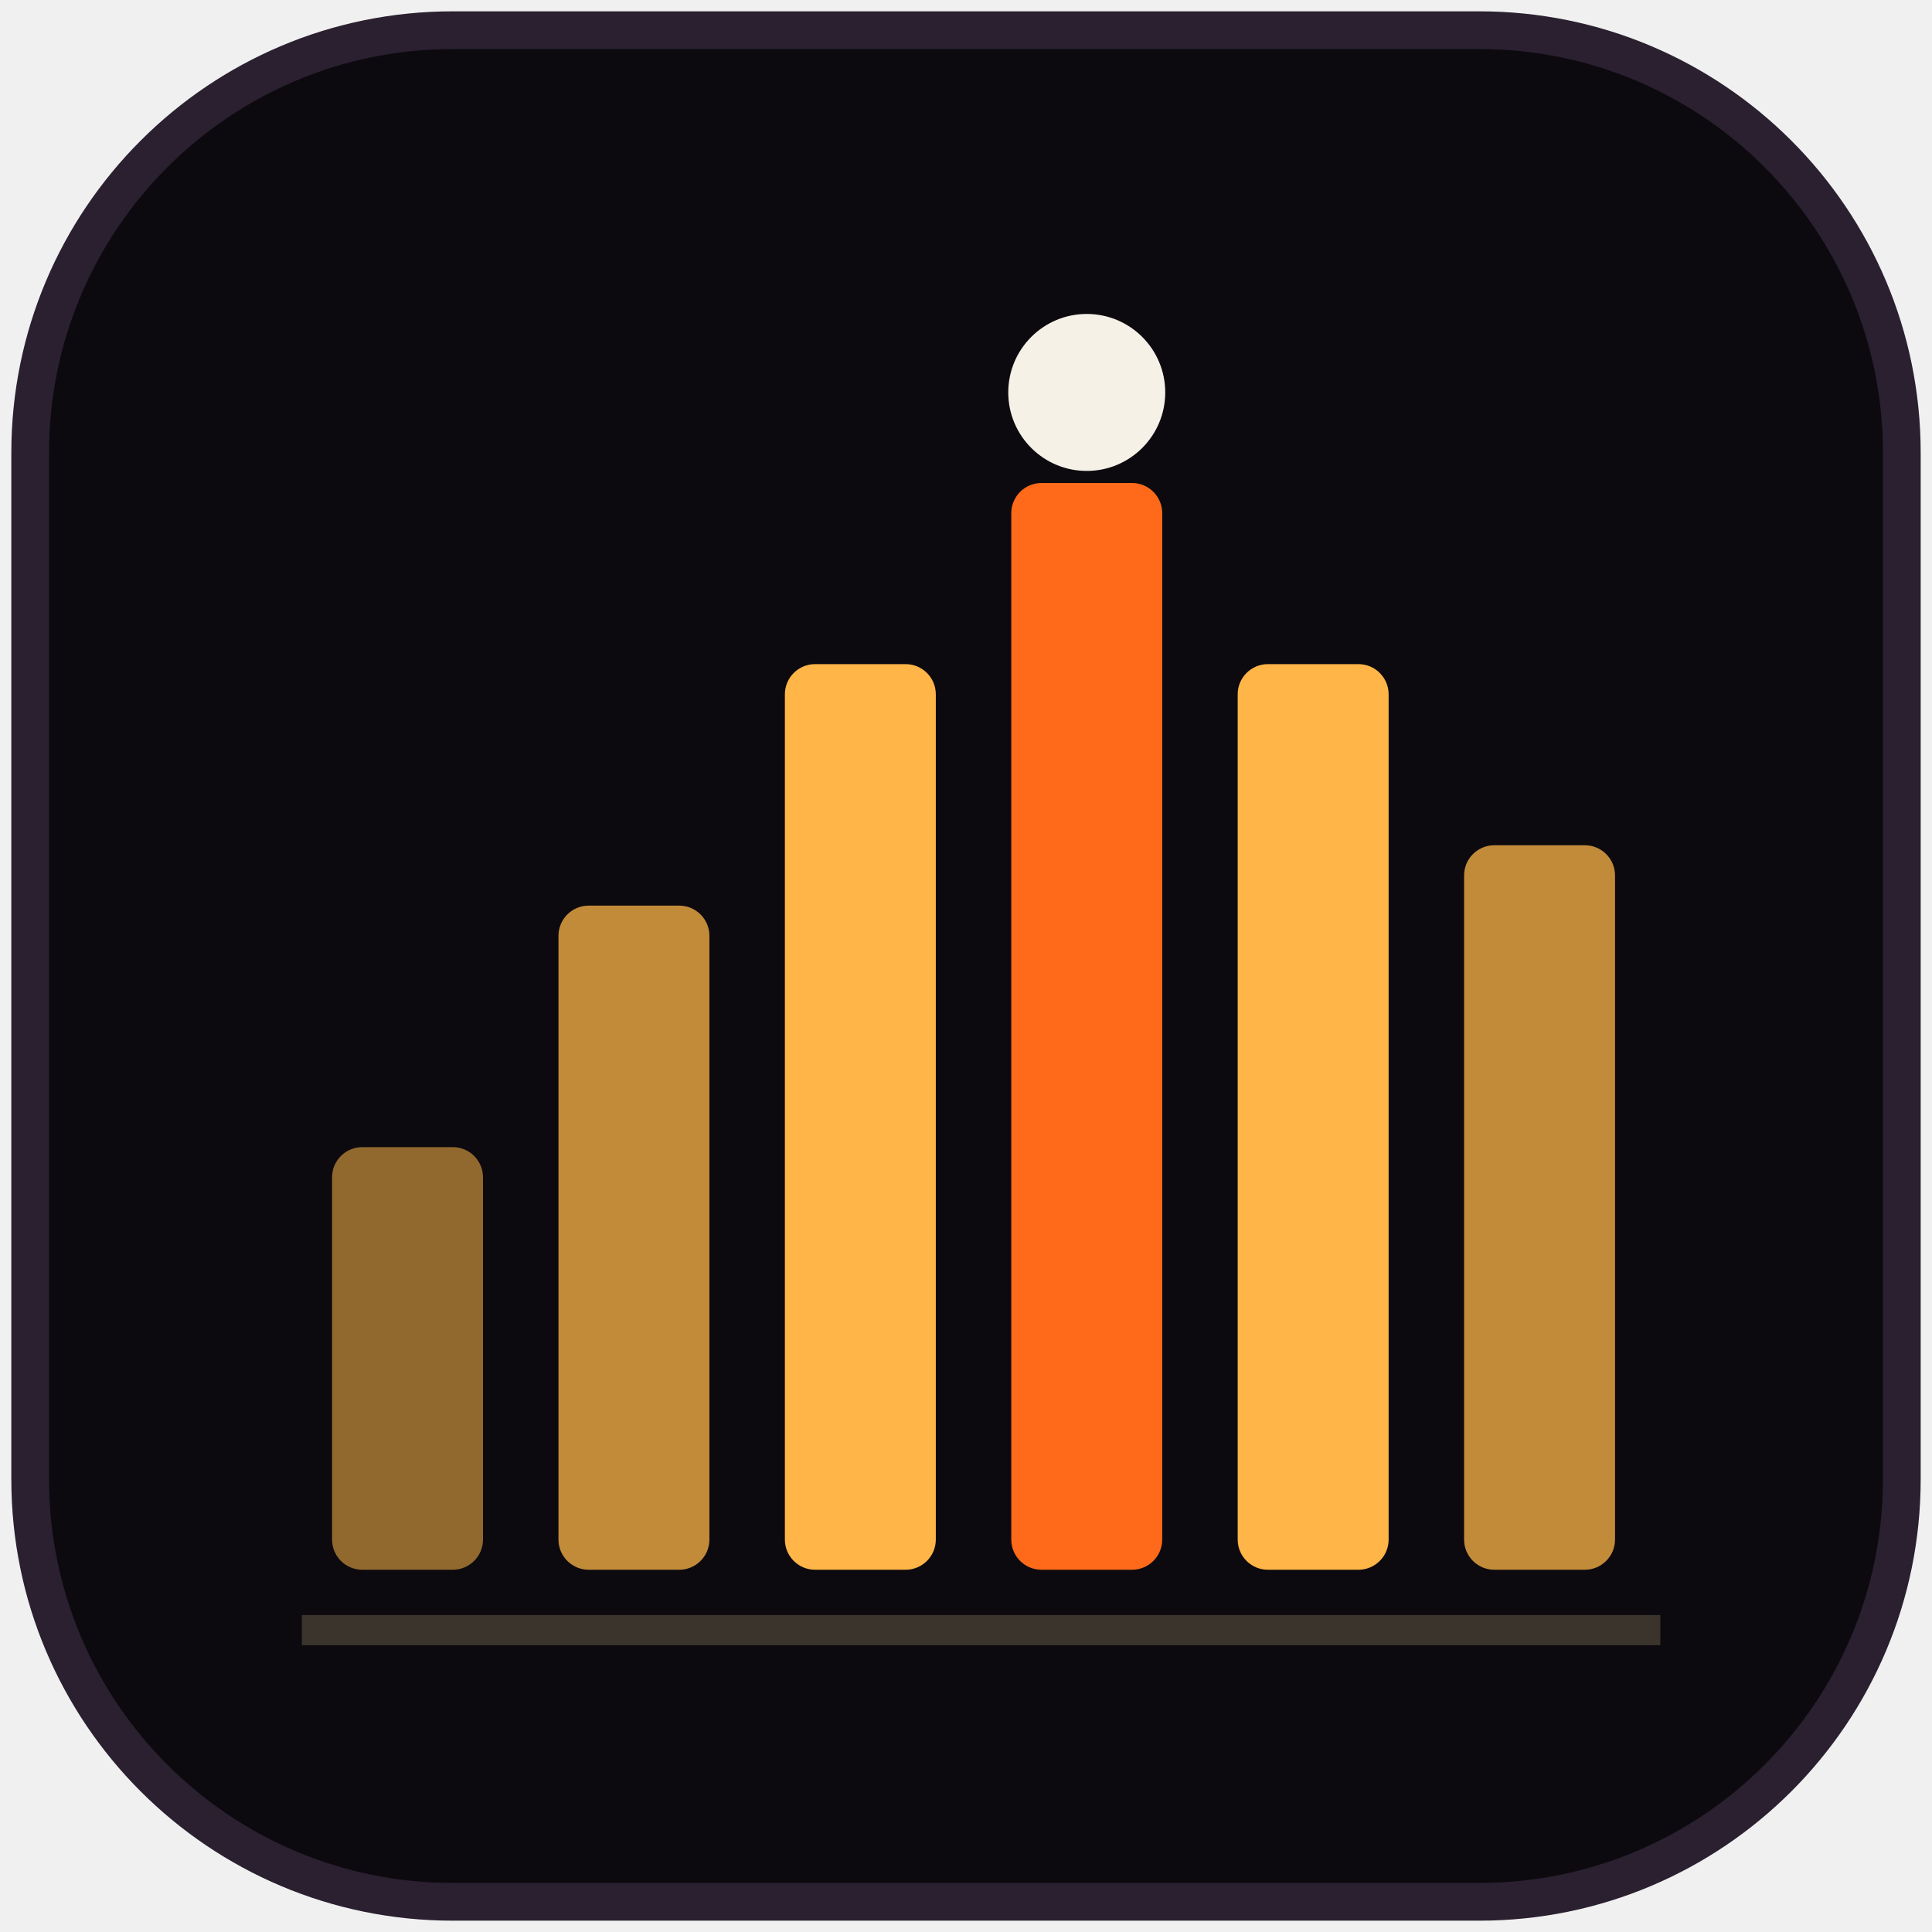
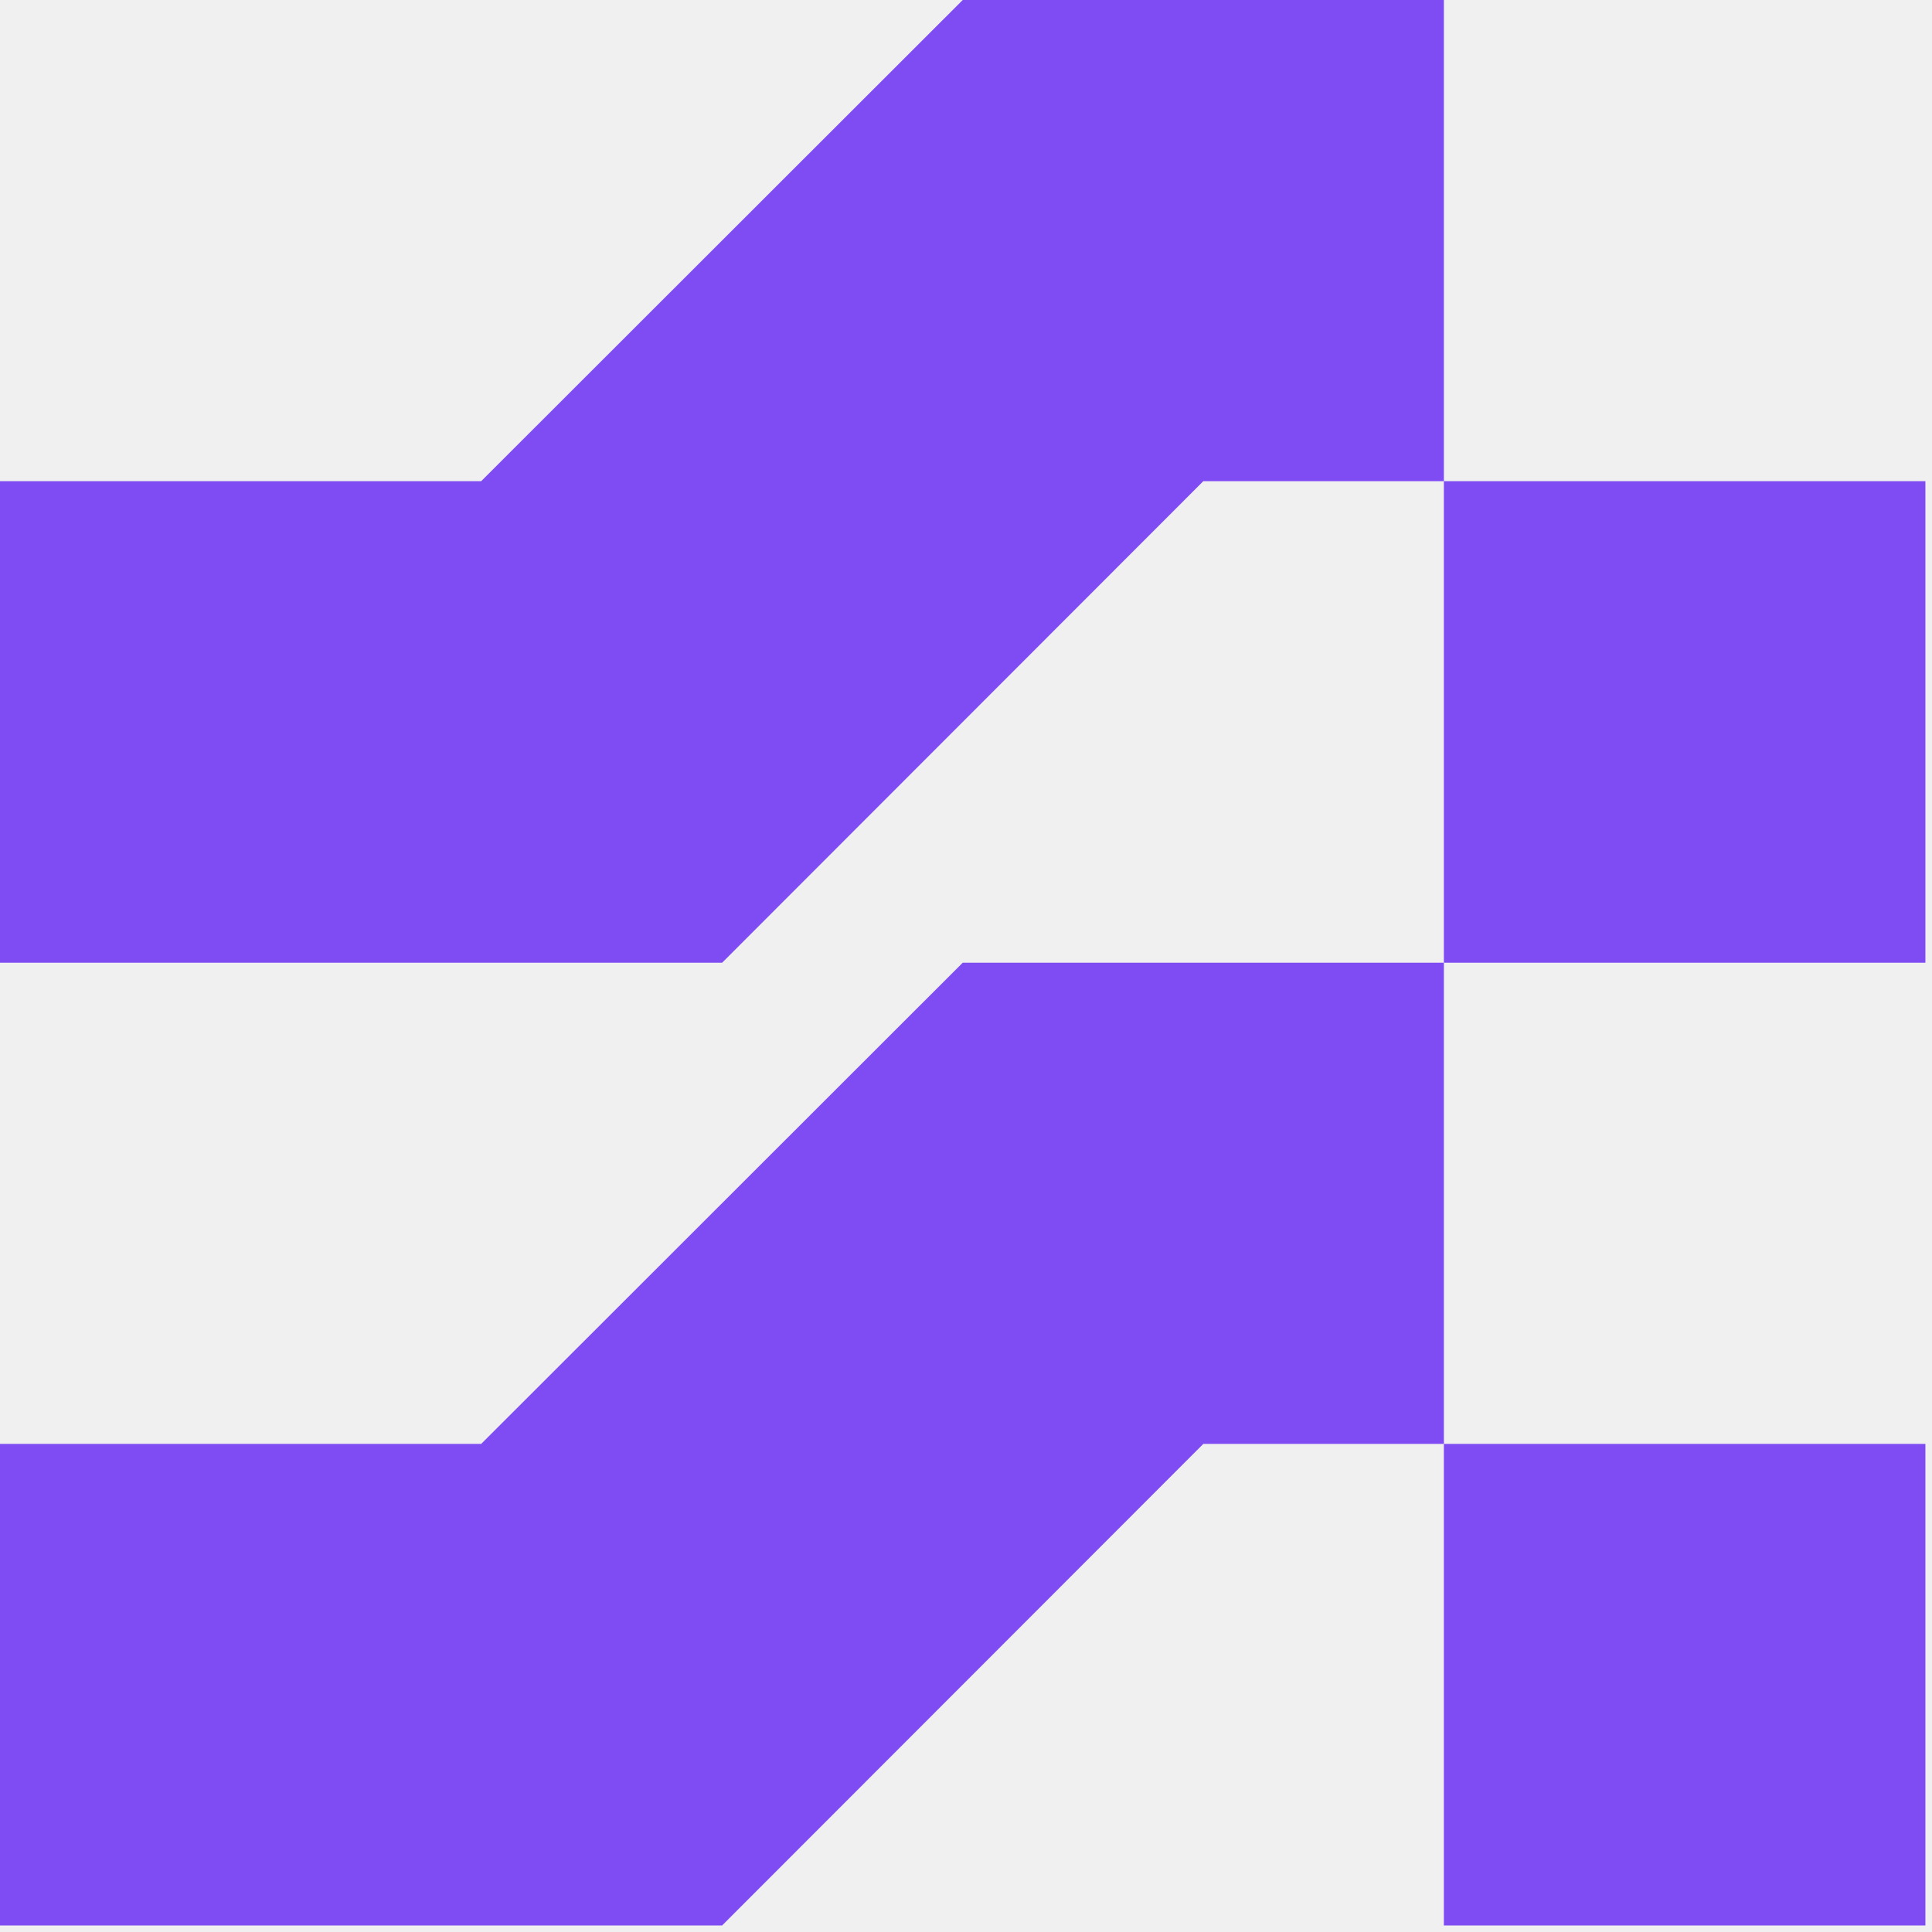
- <svg xmlns="http://www.w3.org/2000/svg" viewBox="0 0 64 64" role="img" aria-label="Artificial Analysis attribution mark">
-   <rect x="1" y="1" width="62" height="62" rx="14" fill="#0c0a0f" stroke="#2a2030" stroke-width="1.25" />
-   <rect x="11" y="38" width="5" height="14" rx="1" fill="#ffb547" opacity="0.55" />
-   <rect x="18.5" y="30" width="5" height="22" rx="1" fill="#ffb547" opacity="0.75" />
-   <rect x="26" y="22" width="5" height="30" rx="1" fill="#ffb547" />
-   <rect x="33.5" y="16" width="5" height="36" rx="1" fill="#ff6a1a" />
-   <rect x="41" y="22" width="5" height="30" rx="1" fill="#ffb547" />
-   <rect x="48.5" y="28" width="5" height="24" rx="1" fill="#ffb547" opacity="0.75" />
-   <line x1="10" y1="54" x2="55" y2="54" stroke="#3a342c" stroke-width="1" />
-   <circle cx="36" cy="13" r="2.6" fill="#f6f1e7" />
+ <svg xmlns="http://www.w3.org/2000/svg" width="53" height="53" viewBox="0 0 53 53" fill="none">
+   <g clip-path="url(#clip0_6853_1009)">
+     <path d="M46.219 52.82H52.819V39.61H46.219H39.609V52.82H46.219Z" fill="#7F4BF3" />
+     <path d="M26.41 0L13.2 13.2H0V26.41H19.81L33.01 13.2H39.61V0H26.41Z" fill="#7F4BF3" />
+     <path d="M26.41 26.41L13.2 39.61H0V52.82H19.81L33.01 39.61H39.61V26.41H26.41Z" fill="#7F4BF3" />
+     <path d="M52.819 26.41V13.2H46.219H39.609V26.41H46.219H52.819Z" fill="#7F4BF3" />
+   </g>
+   <defs>
+     <clipPath id="clip0_6853_1009">
+       <rect width="52.82" height="52.82" fill="white" />
+     </clipPath>
+   </defs>
</svg>
